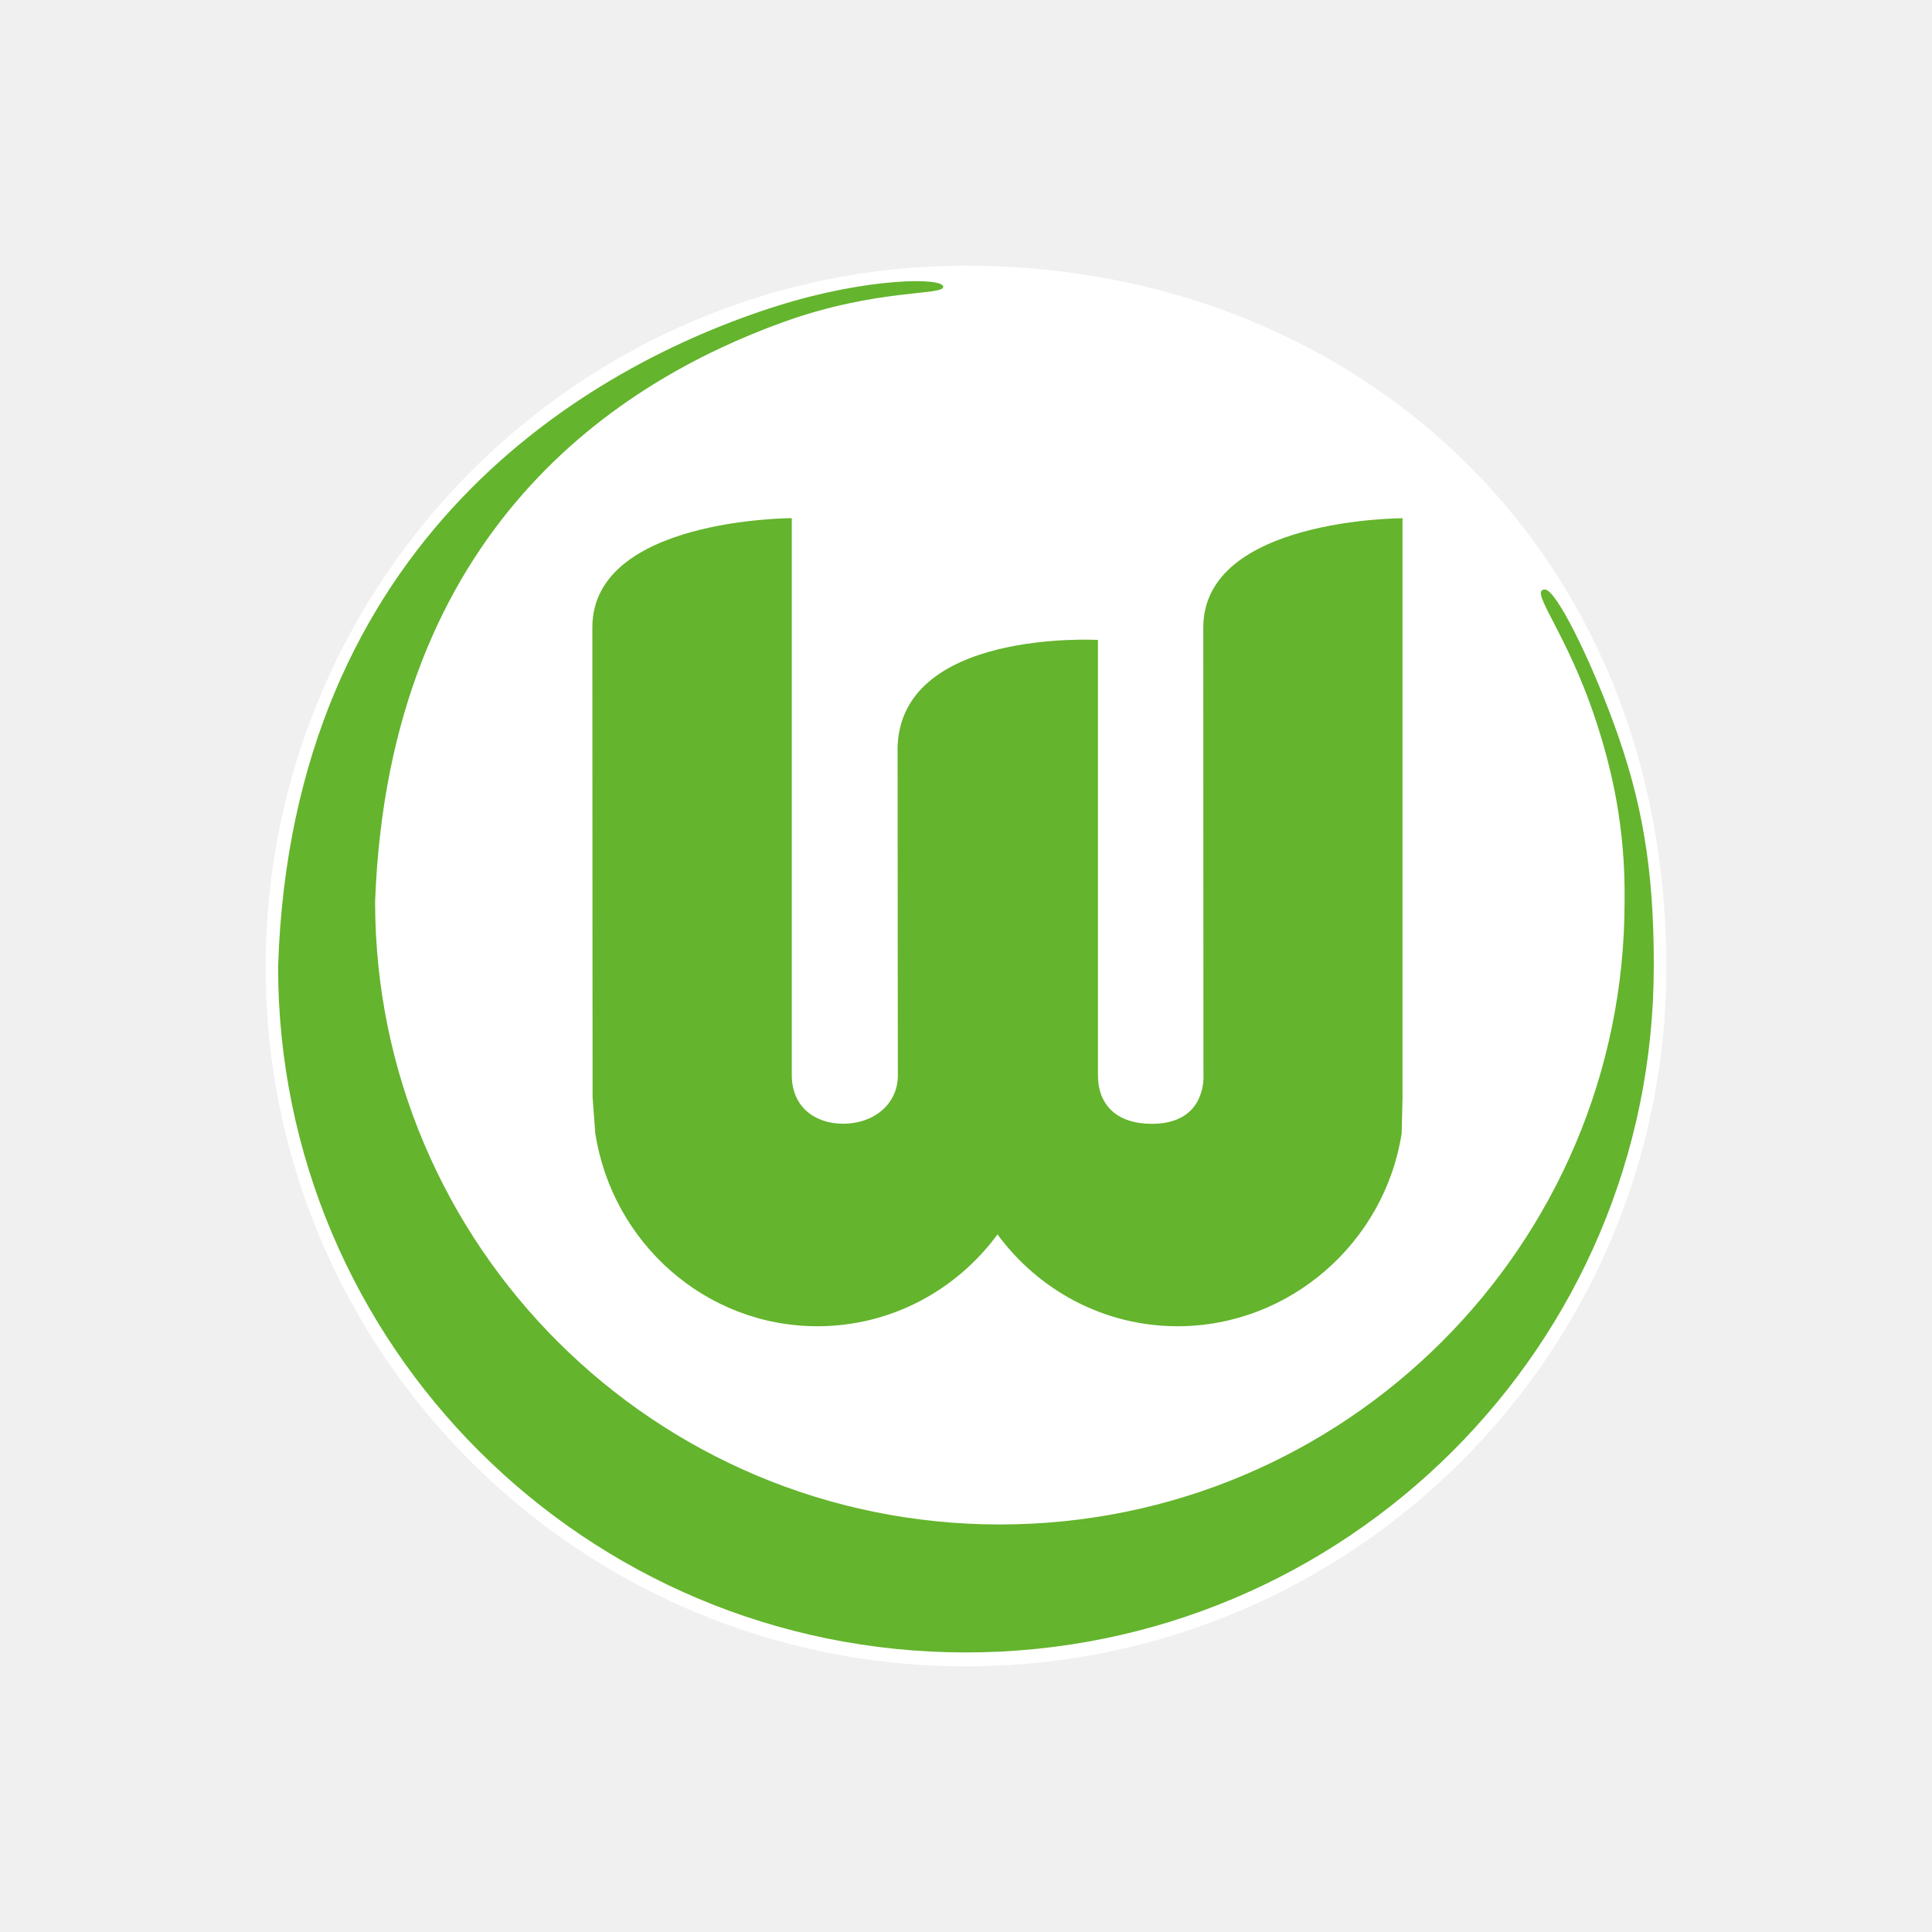
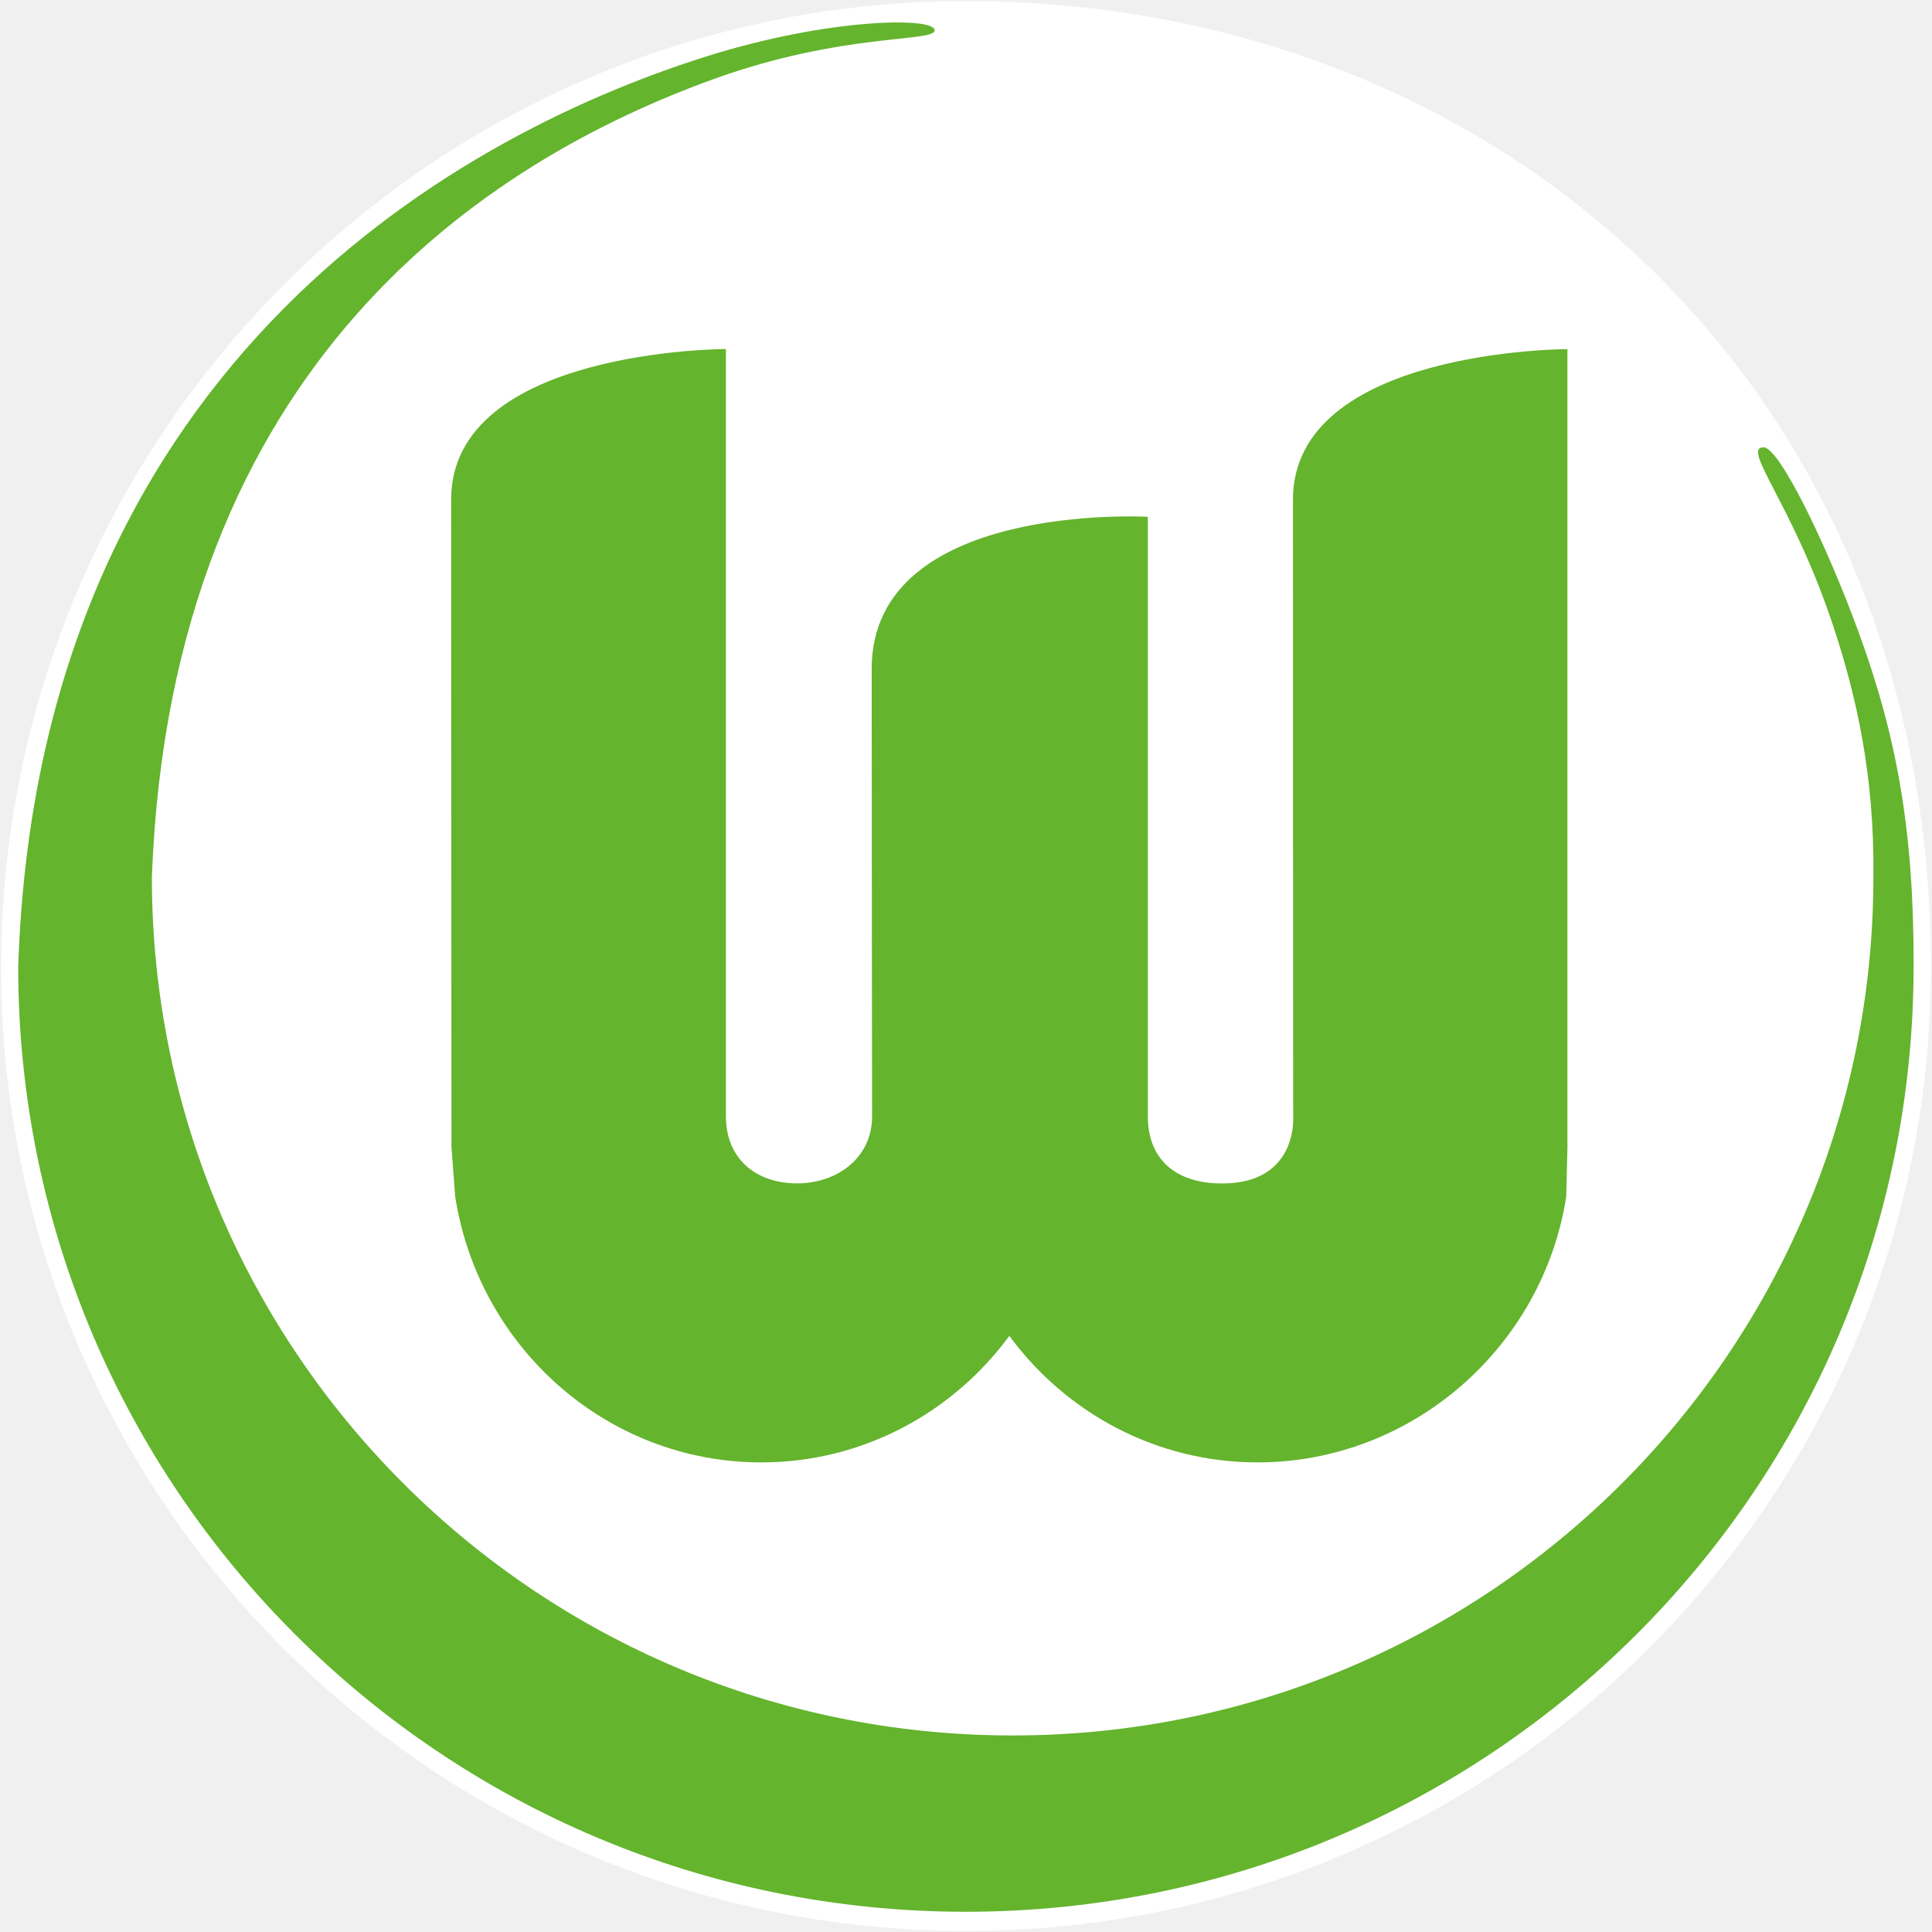
- <svg xmlns="http://www.w3.org/2000/svg" version="1.1" viewBox="0 0 80 80">
-   <g fill="none" fill-rule="evenodd">
-     <rect width="80" height="80" />
-     <g transform="translate(11 11)" fill-rule="nonzero">
-       <path id="Path" d="m58 29.051c0 15.986-12.987 28.949-29 28.949s-29-12.963-29-28.949 12.98-29.051 29-29.051 29 11.576 29 29.051z" fill="#fff" />
-       <path id="a" d="m0.516 29.018c0.569-17.658 12.727-24.857 20.71-27.364 3.649-1.147 6.845-1.185 6.831-0.773-0.012 0.362-2.749 0.061-6.624 1.456-6.755 2.438-16.319 8.49-16.901 23.988 0 14.251 11.581 25.8 25.869 25.8s25.87-11.55 25.87-25.8c0.036-3.046-0.516-5.455-1.206-7.54-1.212-3.662-2.776-5.359-2.097-5.375 0.465-0.008 1.875 2.868 2.856 5.551 1.143 3.123 1.668 5.961 1.655 10.053 0 15.692-12.753 28.41-28.485 28.41s-28.479-12.713-28.479-28.405z" fill="#64B42D" />
-       <path d="m26.164 20.075c0-5.052 8.3-4.576 8.3-4.576v18.019c0 1.259 0.798 2.017 2.234 2.017 2.292 0 2.135-2.017 2.135-2.017 0 1.259-0.007-13.093-0.007-18.534 0-4.525 8.249-4.525 8.249-4.525v23.98l-0.035 1.489c-0.704 4.527-4.636 7.989-9.279 7.989-3.052 0-5.759-1.494-7.457-3.802-1.699 2.308-4.408 3.802-7.456 3.802-4.644 0-8.496-3.463-9.199-7.991l-0.111-1.489s-0.01-13.224-0.01-19.456c0-4.525 8.258-4.525 8.258-4.525v23.063c0 1.273 0.906 2.012 2.137 2.012 1.216 0 2.256-0.773 2.256-2.012 0 0-0.012-9.205-0.012-13.448l-0.001 0.002z" fill="#64B42D" />
-     </g>
-   </g>
+ <svg xmlns="http://www.w3.org/2000/svg" width="1080" zoomAndPan="magnify" viewBox="0 0 810 810" height="1080" preserveAspectRatio="xMidYMid meet" version="1.0">
+   <path fill="#ffffff" d="M 809.559 405.719 C 809.559 628.727 628.391 809.559 405.008 809.559 C 181.625 809.559 0.457 628.723 0.457 405.719 C 0.457 182.715 181.527 0.457 405.008 0.457 C 628.488 0.457 809.559 161.945 809.559 405.719 Z M 809.559 405.719 " fill-opacity="1" fill-rule="nonzero" />
+   <path fill="#64b42d" d="M 7.648 405.258 C 15.586 158.93 185.191 58.504 296.555 23.531 C 347.453 7.539 392.035 7.008 391.848 12.742 C 391.676 17.797 353.496 13.59 299.441 33.062 C 205.207 67.07 71.789 151.496 63.672 367.691 C 63.672 566.496 225.227 727.602 424.543 727.602 C 623.863 727.602 785.43 566.48 785.43 367.691 C 785.934 325.207 778.238 291.594 768.609 262.512 C 751.707 211.418 729.891 187.75 739.355 187.523 C 745.848 187.406 765.516 227.531 779.199 264.957 C 795.141 308.52 802.465 348.113 802.281 405.195 C 802.281 624.098 624.375 801.516 404.914 801.516 C 185.453 801.516 7.633 624.168 7.633 405.266 Z M 7.648 405.258 " fill-opacity="1" fill-rule="nonzero" />
+   <path fill="#64b42d" d="M 365.445 280.504 C 365.445 210.031 481.234 216.676 481.234 216.676 L 481.234 468.039 C 481.234 485.598 492.367 496.172 512.395 496.172 C 544.371 496.172 542.18 468.039 542.18 468.039 C 542.18 485.598 542.078 285.395 542.078 209.492 C 542.078 146.371 657.152 146.371 657.152 146.371 L 657.152 480.895 L 656.656 501.668 C 646.832 564.816 591.992 613.117 527.211 613.117 C 484.633 613.117 446.875 592.281 423.176 560.078 C 399.48 592.273 361.684 613.117 319.172 613.117 C 254.379 613.117 200.656 564.816 190.84 501.645 L 189.285 480.867 C 189.285 480.867 189.148 296.391 189.148 209.457 C 189.148 146.336 304.348 146.336 304.348 146.336 L 304.348 468.066 C 304.348 485.832 316.988 496.133 334.16 496.133 C 351.121 496.133 365.625 485.348 365.625 468.066 C 365.625 468.066 365.461 339.664 365.461 280.469 L 365.445 280.492 Z M 365.445 280.504 " fill-opacity="1" fill-rule="nonzero" />
</svg>
